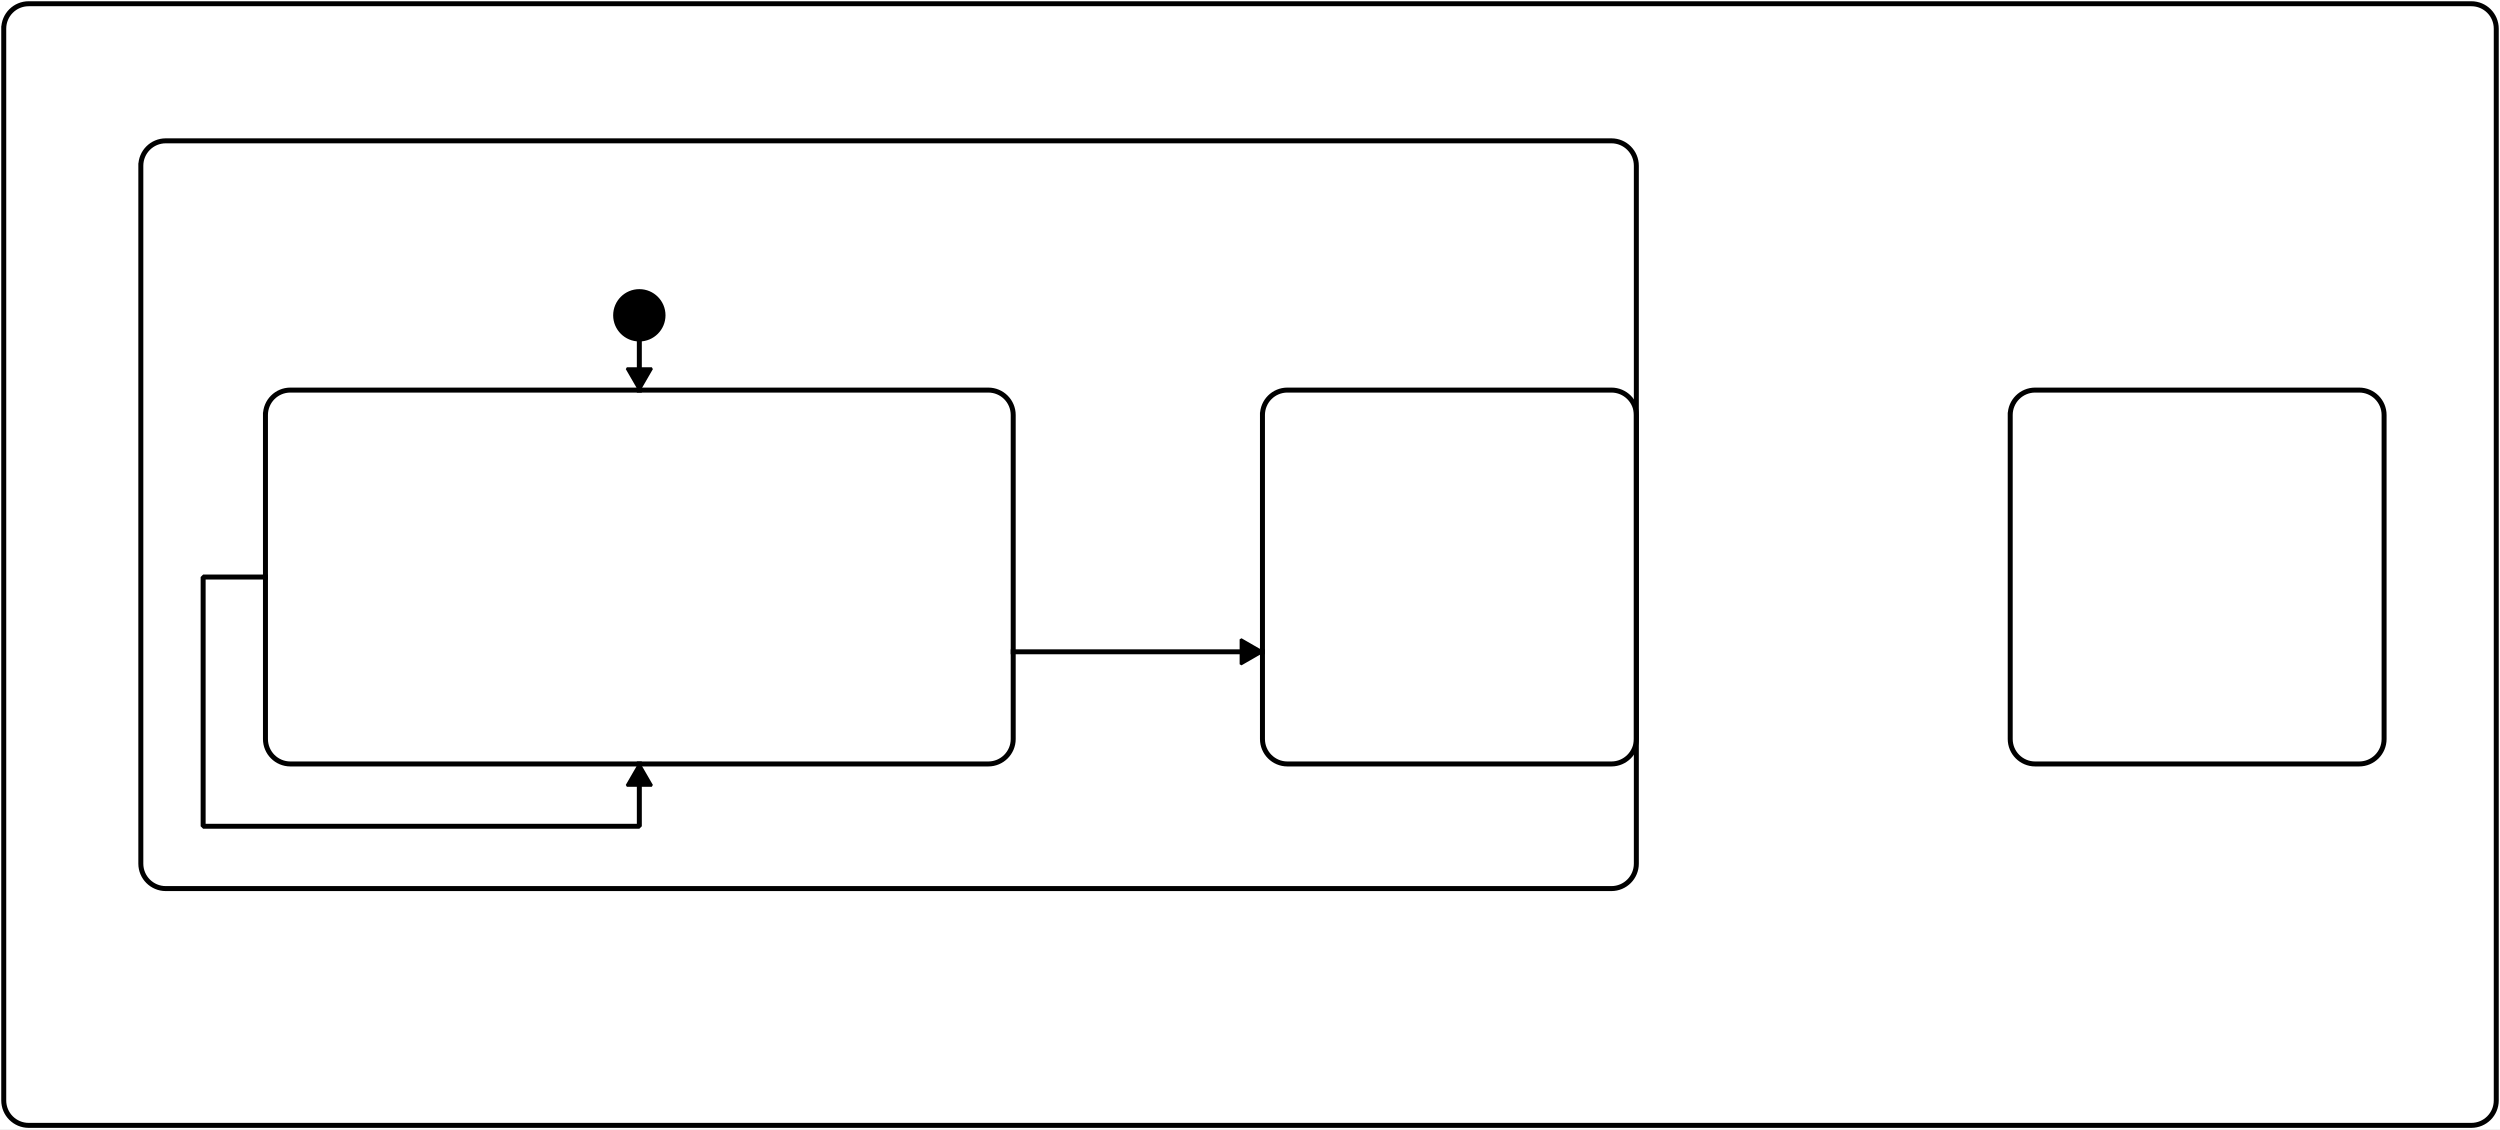
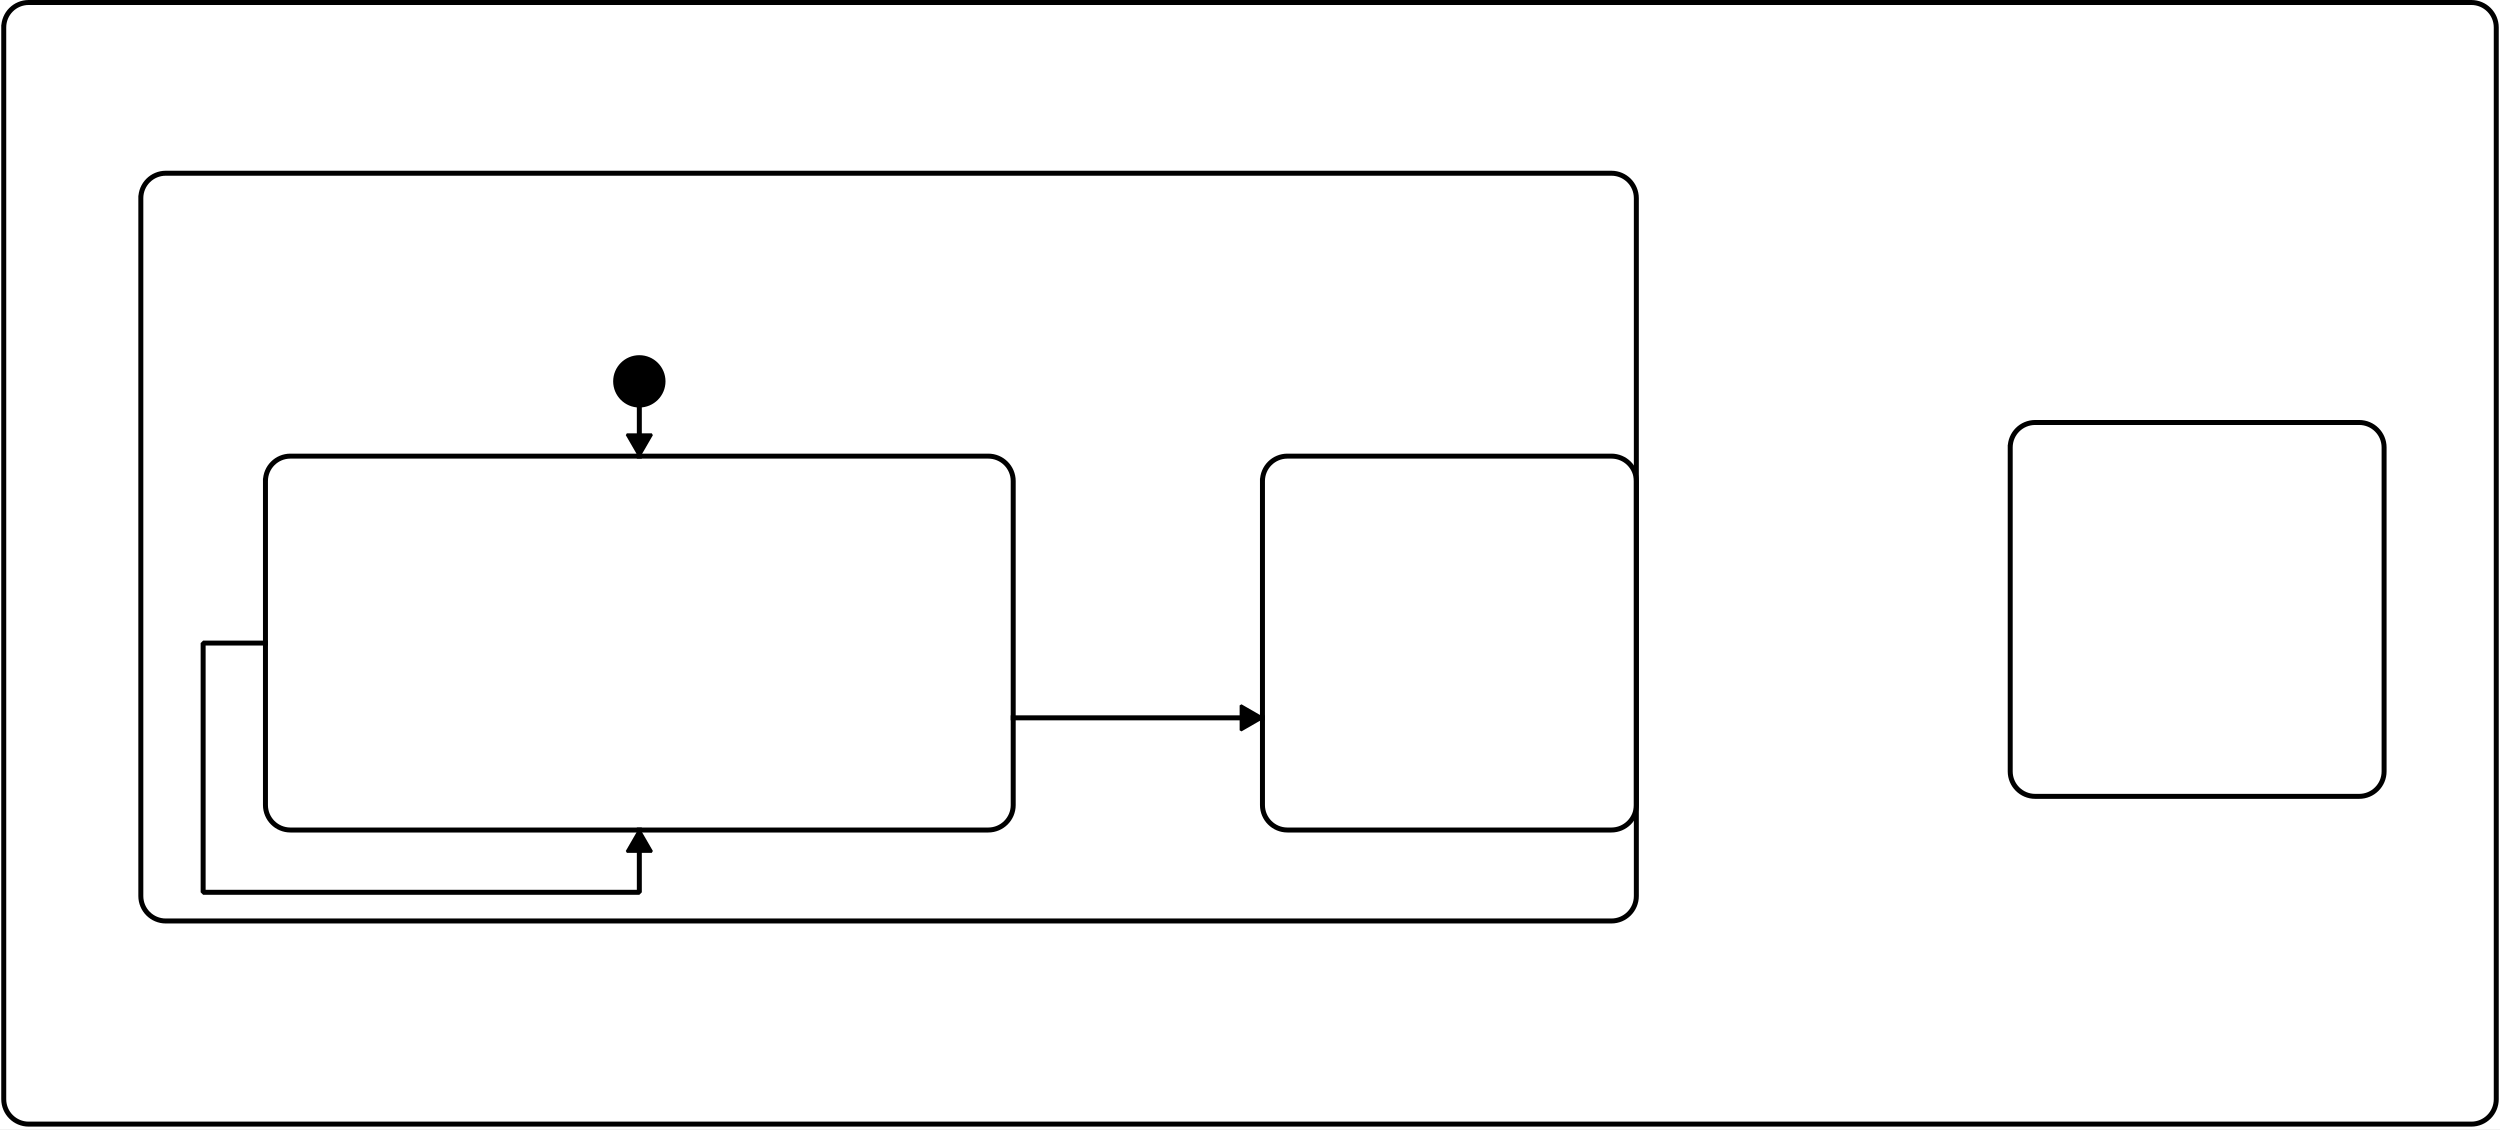
<svg xmlns="http://www.w3.org/2000/svg" width="353.836mm" height="159.808mm" viewBox="0 0 1003 453" version="1.2" baseProfile="tiny">
  <defs>
</defs>
  <g fill="none" stroke="black" stroke-width="1" fill-rule="evenodd" stroke-linecap="square" stroke-linejoin="bevel">
    <g fill="#ffffff" fill-opacity="1" stroke="none" transform="matrix(1,0,0,1,0,0)" font-family="Cyberiada Mono" font-size="16" font-weight="400" font-style="normal">
      <rect x="0" y="0" width="1003" height="453" />
    </g>
    <g fill="none" stroke="#000000" stroke-opacity="1" stroke-width="1" stroke-linecap="square" stroke-linejoin="bevel" transform="matrix(1,0,0,1,0,0)" font-family="Cyberiada Mono" font-size="16" font-weight="400" font-style="normal">
</g>
    <g fill="none" stroke="#000000" stroke-opacity="1" stroke-width="1" stroke-linecap="square" stroke-linejoin="bevel" transform="matrix(1,0,0,1,0,0)" font-family="Cyberiada Mono" font-size="16" font-weight="400" font-style="normal">
</g>
-     <g fill="none" stroke="#000000" stroke-opacity="1" stroke-width="1" stroke-linecap="square" stroke-linejoin="bevel" transform="matrix(1,0,0,1,6.5,6.5)" font-family="Cyberiada Mono" font-size="16" font-weight="400" font-style="normal">
+     <g fill="none" stroke="#000000" stroke-opacity="1" stroke-width="1" stroke-linecap="square" stroke-linejoin="bevel" transform="matrix(1,0,0,1,6.5,6)" font-family="Cyberiada Mono" font-size="16" font-weight="400" font-style="normal">
</g>
-     <g fill="none" stroke="#000000" stroke-opacity="1" stroke-width="1" stroke-linecap="square" stroke-linejoin="bevel" transform="matrix(1,0,0,1,6.5,6.5)" font-family="Cyberiada Mono" font-size="16" font-weight="400" font-style="normal">
+     <g fill="none" stroke="#000000" stroke-opacity="1" stroke-width="1" stroke-linecap="square" stroke-linejoin="bevel" transform="matrix(1,0,0,1,6.5,6)" font-family="Cyberiada Mono" font-size="16" font-weight="400" font-style="normal">
</g>
-     <g fill="none" stroke="#000000" stroke-opacity="1" stroke-width="1" stroke-linecap="square" stroke-linejoin="bevel" transform="matrix(1,0,0,1,501.5,226.5)" font-family="Cyberiada Mono" font-size="16" font-weight="400" font-style="normal">
+     <g fill="none" stroke="#000000" stroke-opacity="1" stroke-width="1" stroke-linecap="square" stroke-linejoin="bevel" transform="matrix(1,0,0,1,501.5,226)" font-family="Cyberiada Mono" font-size="16" font-weight="400" font-style="normal">
</g>
-     <g fill="none" stroke="#000000" stroke-opacity="1" stroke-width="2" stroke-linecap="square" stroke-linejoin="bevel" transform="matrix(1,0,0,1,501.5,226.5)" font-family="Cyberiada Mono" font-size="16" font-weight="400" font-style="normal">
+     <g fill="none" stroke="#000000" stroke-opacity="1" stroke-width="2" stroke-linecap="square" stroke-linejoin="bevel" transform="matrix(1,0,0,1,501.5,226)" font-family="Cyberiada Mono" font-size="16" font-weight="400" font-style="normal">
      <path vector-effect="none" fill-rule="evenodd" d="M-500,-215 C-500,-220.523 -495.523,-225 -490,-225 L490,-225 C495.523,-225 500,-220.523 500,-215 L500,215 C500,220.523 495.523,225 490,225 L-490,225 C-495.523,225 -500,220.523 -500,215 L-500,-215" />
    </g>
-     <g fill="none" stroke="#000000" stroke-opacity="1" stroke-width="1" stroke-linecap="square" stroke-linejoin="bevel" transform="matrix(1,0,0,1,501.5,226.5)" font-family="Cyberiada Mono" font-size="16" font-weight="400" font-style="normal">
+     <g fill="none" stroke="#000000" stroke-opacity="1" stroke-width="1" stroke-linecap="square" stroke-linejoin="bevel" transform="matrix(1,0,0,1,501.5,226)" font-family="Cyberiada Mono" font-size="16" font-weight="400" font-style="normal">
</g>
-     <g fill="none" stroke="#000000" stroke-opacity="1" stroke-width="1" stroke-linecap="square" stroke-linejoin="bevel" transform="matrix(1,0,0,1,501.5,226.5)" font-family="Cyberiada Mono" font-size="16" font-weight="400" font-style="normal">
+     <g fill="none" stroke="#000000" stroke-opacity="1" stroke-width="1" stroke-linecap="square" stroke-linejoin="bevel" transform="matrix(1,0,0,1,501.5,239.5)" font-family="Cyberiada Mono" font-size="16" font-weight="400" font-style="normal">
</g>
-     <g fill="none" stroke="#000000" stroke-opacity="1" stroke-width="1" stroke-linecap="square" stroke-linejoin="bevel" transform="matrix(1,0,0,1,501.5,226.5)" font-family="Cyberiada Mono" font-size="16" font-weight="400" font-style="normal">
+     <g fill="none" stroke="#000000" stroke-opacity="1" stroke-width="1" stroke-linecap="square" stroke-linejoin="bevel" transform="matrix(1,0,0,1,501.5,239.5)" font-family="Cyberiada Mono" font-size="16" font-weight="400" font-style="normal">
</g>
-     <g fill="none" stroke="#000000" stroke-opacity="1" stroke-width="1" stroke-linecap="square" stroke-linejoin="bevel" transform="matrix(1,0,0,1,356.5,206.5)" font-family="Cyberiada Mono" font-size="16" font-weight="400" font-style="normal">
+     <g fill="none" stroke="#000000" stroke-opacity="1" stroke-width="1" stroke-linecap="square" stroke-linejoin="bevel" transform="matrix(1,0,0,1,356.5,219.5)" font-family="Cyberiada Mono" font-size="16" font-weight="400" font-style="normal">
</g>
-     <g fill="none" stroke="#000000" stroke-opacity="1" stroke-width="2" stroke-linecap="square" stroke-linejoin="bevel" transform="matrix(1,0,0,1,356.5,206.5)" font-family="Cyberiada Mono" font-size="16" font-weight="400" font-style="normal">
+     <g fill="none" stroke="#000000" stroke-opacity="1" stroke-width="2" stroke-linecap="square" stroke-linejoin="bevel" transform="matrix(1,0,0,1,356.5,219.5)" font-family="Cyberiada Mono" font-size="16" font-weight="400" font-style="normal">
      <path vector-effect="none" fill-rule="evenodd" d="M-300,-140 C-300,-145.523 -295.523,-150 -290,-150 L290,-150 C295.523,-150 300,-145.523 300,-140 L300,140 C300,145.523 295.523,150 290,150 L-290,150 C-295.523,150 -300,145.523 -300,140 L-300,-140" />
    </g>
-     <g fill="none" stroke="#000000" stroke-opacity="1" stroke-width="1" stroke-linecap="square" stroke-linejoin="bevel" transform="matrix(1,0,0,1,356.5,206.5)" font-family="Cyberiada Mono" font-size="16" font-weight="400" font-style="normal">
+     <g fill="none" stroke="#000000" stroke-opacity="1" stroke-width="1" stroke-linecap="square" stroke-linejoin="bevel" transform="matrix(1,0,0,1,356.5,219.5)" font-family="Cyberiada Mono" font-size="16" font-weight="400" font-style="normal">
</g>
-     <g fill="none" stroke="#000000" stroke-opacity="1" stroke-width="1" stroke-linecap="square" stroke-linejoin="bevel" transform="matrix(1,0,0,1,356.5,206.5)" font-family="Cyberiada Mono" font-size="16" font-weight="400" font-style="normal">
+     <g fill="none" stroke="#000000" stroke-opacity="1" stroke-width="1" stroke-linecap="square" stroke-linejoin="bevel" transform="matrix(1,0,0,1,356.5,233)" font-family="Cyberiada Mono" font-size="16" font-weight="400" font-style="normal">
</g>
-     <g fill="none" stroke="#000000" stroke-opacity="1" stroke-width="1" stroke-linecap="square" stroke-linejoin="bevel" transform="matrix(1,0,0,1,356.5,206.5)" font-family="Cyberiada Mono" font-size="16" font-weight="400" font-style="normal">
+     <g fill="none" stroke="#000000" stroke-opacity="1" stroke-width="1" stroke-linecap="square" stroke-linejoin="bevel" transform="matrix(1,0,0,1,356.5,233)" font-family="Cyberiada Mono" font-size="16" font-weight="400" font-style="normal">
</g>
-     <g fill="none" stroke="#000000" stroke-opacity="1" stroke-width="1" stroke-linecap="square" stroke-linejoin="bevel" transform="matrix(1,0,0,1,256.5,231.5)" font-family="Cyberiada Mono" font-size="16" font-weight="400" font-style="normal">
+     <g fill="none" stroke="#000000" stroke-opacity="1" stroke-width="1" stroke-linecap="square" stroke-linejoin="bevel" transform="matrix(1,0,0,1,256.5,258)" font-family="Cyberiada Mono" font-size="16" font-weight="400" font-style="normal">
</g>
-     <g fill="none" stroke="#000000" stroke-opacity="1" stroke-width="2" stroke-linecap="square" stroke-linejoin="bevel" transform="matrix(1,0,0,1,256.5,231.5)" font-family="Cyberiada Mono" font-size="16" font-weight="400" font-style="normal">
+     <g fill="none" stroke="#000000" stroke-opacity="1" stroke-width="2" stroke-linecap="square" stroke-linejoin="bevel" transform="matrix(1,0,0,1,256.5,258)" font-family="Cyberiada Mono" font-size="16" font-weight="400" font-style="normal">
      <path vector-effect="none" fill-rule="evenodd" d="M-150,-65 C-150,-70.523 -145.523,-75 -140,-75 L140,-75 C145.523,-75 150,-70.523 150,-65 L150,65 C150,70.523 145.523,75 140,75 L-140,75 C-145.523,75 -150,70.523 -150,65 L-150,-65" />
    </g>
-     <g fill="none" stroke="#000000" stroke-opacity="1" stroke-width="1" stroke-linecap="square" stroke-linejoin="bevel" transform="matrix(1,0,0,1,256.5,231.5)" font-family="Cyberiada Mono" font-size="16" font-weight="400" font-style="normal">
+     <g fill="none" stroke="#000000" stroke-opacity="1" stroke-width="1" stroke-linecap="square" stroke-linejoin="bevel" transform="matrix(1,0,0,1,256.5,258)" font-family="Cyberiada Mono" font-size="16" font-weight="400" font-style="normal">
</g>
-     <g fill="none" stroke="#000000" stroke-opacity="1" stroke-width="1" stroke-linecap="square" stroke-linejoin="bevel" transform="matrix(1,0,0,1,581.5,231.5)" font-family="Cyberiada Mono" font-size="16" font-weight="400" font-style="normal">
+     <g fill="none" stroke="#000000" stroke-opacity="1" stroke-width="1" stroke-linecap="square" stroke-linejoin="bevel" transform="matrix(1,0,0,1,581.5,258)" font-family="Cyberiada Mono" font-size="16" font-weight="400" font-style="normal">
</g>
-     <g fill="none" stroke="#000000" stroke-opacity="1" stroke-width="2" stroke-linecap="square" stroke-linejoin="bevel" transform="matrix(1,0,0,1,581.5,231.5)" font-family="Cyberiada Mono" font-size="16" font-weight="400" font-style="normal">
+     <g fill="none" stroke="#000000" stroke-opacity="1" stroke-width="2" stroke-linecap="square" stroke-linejoin="bevel" transform="matrix(1,0,0,1,581.5,258)" font-family="Cyberiada Mono" font-size="16" font-weight="400" font-style="normal">
      <path vector-effect="none" fill-rule="evenodd" d="M-75,-65 C-75,-70.523 -70.523,-75 -65,-75 L65,-75 C70.523,-75 75,-70.523 75,-65 L75,65 C75,70.523 70.523,75 65,75 L-65,75 C-70.523,75 -75,70.523 -75,65 L-75,-65" />
    </g>
-     <g fill="none" stroke="#000000" stroke-opacity="1" stroke-width="1" stroke-linecap="square" stroke-linejoin="bevel" transform="matrix(1,0,0,1,581.5,231.5)" font-family="Cyberiada Mono" font-size="16" font-weight="400" font-style="normal">
+     <g fill="none" stroke="#000000" stroke-opacity="1" stroke-width="1" stroke-linecap="square" stroke-linejoin="bevel" transform="matrix(1,0,0,1,581.5,258)" font-family="Cyberiada Mono" font-size="16" font-weight="400" font-style="normal">
</g>
-     <g fill="none" stroke="#000000" stroke-opacity="1" stroke-width="1" stroke-linecap="square" stroke-linejoin="bevel" transform="matrix(1,0,0,1,256.5,126.5)" font-family="Cyberiada Mono" font-size="16" font-weight="400" font-style="normal">
+     <g fill="none" stroke="#000000" stroke-opacity="1" stroke-width="1" stroke-linecap="square" stroke-linejoin="bevel" transform="matrix(1,0,0,1,256.5,153)" font-family="Cyberiada Mono" font-size="16" font-weight="400" font-style="normal">
</g>
-     <g fill="#000000" fill-opacity="1" stroke="#000000" stroke-opacity="1" stroke-width="1" stroke-linecap="square" stroke-linejoin="bevel" transform="matrix(1,0,0,1,256.5,126.5)" font-family="Cyberiada Mono" font-size="16" font-weight="400" font-style="normal">
+     <g fill="#000000" fill-opacity="1" stroke="#000000" stroke-opacity="1" stroke-width="1" stroke-linecap="square" stroke-linejoin="bevel" transform="matrix(1,0,0,1,256.5,153)" font-family="Cyberiada Mono" font-size="16" font-weight="400" font-style="normal">
      <circle cx="0" cy="0" r="10" />
    </g>
-     <g fill="none" stroke="#000000" stroke-opacity="1" stroke-width="1" stroke-linecap="square" stroke-linejoin="bevel" transform="matrix(1,0,0,1,256.5,126.5)" font-family="Cyberiada Mono" font-size="16" font-weight="400" font-style="normal">
+     <g fill="none" stroke="#000000" stroke-opacity="1" stroke-width="1" stroke-linecap="square" stroke-linejoin="bevel" transform="matrix(1,0,0,1,256.5,153)" font-family="Cyberiada Mono" font-size="16" font-weight="400" font-style="normal">
</g>
-     <g fill="none" stroke="#000000" stroke-opacity="1" stroke-width="1" stroke-linecap="square" stroke-linejoin="bevel" transform="matrix(1,0,0,1,881.5,231.5)" font-family="Cyberiada Mono" font-size="16" font-weight="400" font-style="normal">
+     <g fill="none" stroke="#000000" stroke-opacity="1" stroke-width="1" stroke-linecap="square" stroke-linejoin="bevel" transform="matrix(1,0,0,1,881.5,244.5)" font-family="Cyberiada Mono" font-size="16" font-weight="400" font-style="normal">
</g>
-     <g fill="none" stroke="#000000" stroke-opacity="1" stroke-width="2" stroke-linecap="square" stroke-linejoin="bevel" transform="matrix(1,0,0,1,881.5,231.5)" font-family="Cyberiada Mono" font-size="16" font-weight="400" font-style="normal">
+     <g fill="none" stroke="#000000" stroke-opacity="1" stroke-width="2" stroke-linecap="square" stroke-linejoin="bevel" transform="matrix(1,0,0,1,881.5,244.5)" font-family="Cyberiada Mono" font-size="16" font-weight="400" font-style="normal">
      <path vector-effect="none" fill-rule="evenodd" d="M-75,-65 C-75,-70.523 -70.523,-75 -65,-75 L65,-75 C70.523,-75 75,-70.523 75,-65 L75,65 C75,70.523 70.523,75 65,75 L-65,75 C-70.523,75 -75,70.523 -75,65 L-75,-65" />
    </g>
-     <g fill="none" stroke="#000000" stroke-opacity="1" stroke-width="1" stroke-linecap="square" stroke-linejoin="bevel" transform="matrix(1,0,0,1,881.5,231.5)" font-family="Cyberiada Mono" font-size="16" font-weight="400" font-style="normal">
+     <g fill="none" stroke="#000000" stroke-opacity="1" stroke-width="1" stroke-linecap="square" stroke-linejoin="bevel" transform="matrix(1,0,0,1,881.5,244.5)" font-family="Cyberiada Mono" font-size="16" font-weight="400" font-style="normal">
</g>
-     <g fill="none" stroke="#000000" stroke-opacity="1" stroke-width="1" stroke-linecap="square" stroke-linejoin="bevel" transform="matrix(1,0,0,1,6.5,6.5)" font-family="Cyberiada Mono" font-size="16" font-weight="400" font-style="normal">
+     <g fill="none" stroke="#000000" stroke-opacity="1" stroke-width="1" stroke-linecap="square" stroke-linejoin="bevel" transform="matrix(1,0,0,1,6.5,6)" font-family="Cyberiada Mono" font-size="16" font-weight="400" font-style="normal">
</g>
-     <g fill="none" stroke="#000000" stroke-opacity="1" stroke-width="2" stroke-linecap="square" stroke-linejoin="bevel" transform="matrix(1,0,0,1,6.5,6.5)" font-family="Cyberiada Mono" font-size="16" font-weight="400" font-style="normal">
-       <path vector-effect="none" fill-rule="evenodd" d="M100,225 L75,225 L75,325 L250,325 L250,300" />
+     <g fill="none" stroke="#000000" stroke-opacity="1" stroke-width="2" stroke-linecap="square" stroke-linejoin="bevel" transform="matrix(1,0,0,1,6.5,6)" font-family="Cyberiada Mono" font-size="16" font-weight="400" font-style="normal">
+       <path vector-effect="none" fill-rule="evenodd" d="M100,252 L75,252 L75,352 L250,352 L250,327" />
    </g>
-     <g fill="#000000" fill-opacity="1" stroke="#000000" stroke-opacity="1" stroke-width="1" stroke-linecap="square" stroke-linejoin="bevel" transform="matrix(1,0,0,1,6.5,6.5)" font-family="Cyberiada Mono" font-size="16" font-weight="400" font-style="normal">
-       <path vector-effect="none" fill-rule="evenodd" d="M250,300 L245,308.66 L255,308.66 L250,300" />
+     <g fill="#000000" fill-opacity="1" stroke="#000000" stroke-opacity="1" stroke-width="1" stroke-linecap="square" stroke-linejoin="bevel" transform="matrix(1,0,0,1,6.5,6)" font-family="Cyberiada Mono" font-size="16" font-weight="400" font-style="normal">
+       <path vector-effect="none" fill-rule="evenodd" d="M250,327 L245,335.66 L255,335.66 L250,327" />
    </g>
-     <g fill="none" stroke="#000000" stroke-opacity="1" stroke-width="1" stroke-linecap="square" stroke-linejoin="bevel" transform="matrix(1,0,0,1,6.5,6.5)" font-family="Cyberiada Mono" font-size="16" font-weight="400" font-style="normal">
+     <g fill="none" stroke="#000000" stroke-opacity="1" stroke-width="1" stroke-linecap="square" stroke-linejoin="bevel" transform="matrix(1,0,0,1,6.5,6)" font-family="Cyberiada Mono" font-size="16" font-weight="400" font-style="normal">
</g>
-     <g fill="none" stroke="#000000" stroke-opacity="1" stroke-width="1" stroke-linecap="square" stroke-linejoin="bevel" transform="matrix(1,0,0,1,6.5,6.5)" font-family="Cyberiada Mono" font-size="16" font-weight="400" font-style="normal">
+     <g fill="none" stroke="#000000" stroke-opacity="1" stroke-width="1" stroke-linecap="square" stroke-linejoin="bevel" transform="matrix(1,0,0,1,6.5,6)" font-family="Cyberiada Mono" font-size="16" font-weight="400" font-style="normal">
</g>
-     <g fill="none" stroke="#000000" stroke-opacity="1" stroke-width="2" stroke-linecap="square" stroke-linejoin="bevel" transform="matrix(1,0,0,1,6.5,6.5)" font-family="Cyberiada Mono" font-size="16" font-weight="400" font-style="normal">
-       <path vector-effect="none" fill-rule="evenodd" d="M250,120 L250,150" />
+     <g fill="none" stroke="#000000" stroke-opacity="1" stroke-width="2" stroke-linecap="square" stroke-linejoin="bevel" transform="matrix(1,0,0,1,6.5,6)" font-family="Cyberiada Mono" font-size="16" font-weight="400" font-style="normal">
+       <path vector-effect="none" fill-rule="evenodd" d="M250,147 L250,177" />
    </g>
-     <g fill="#000000" fill-opacity="1" stroke="#000000" stroke-opacity="1" stroke-width="1" stroke-linecap="square" stroke-linejoin="bevel" transform="matrix(1,0,0,1,6.5,6.5)" font-family="Cyberiada Mono" font-size="16" font-weight="400" font-style="normal">
-       <path vector-effect="none" fill-rule="evenodd" d="M250,150 L255,141.34 L245,141.34 L250,150" />
+     <g fill="#000000" fill-opacity="1" stroke="#000000" stroke-opacity="1" stroke-width="1" stroke-linecap="square" stroke-linejoin="bevel" transform="matrix(1,0,0,1,6.5,6)" font-family="Cyberiada Mono" font-size="16" font-weight="400" font-style="normal">
+       <path vector-effect="none" fill-rule="evenodd" d="M250,177 L255,168.34 L245,168.34 L250,177" />
    </g>
-     <g fill="none" stroke="#000000" stroke-opacity="1" stroke-width="1" stroke-linecap="square" stroke-linejoin="bevel" transform="matrix(1,0,0,1,6.5,6.5)" font-family="Cyberiada Mono" font-size="16" font-weight="400" font-style="normal">
+     <g fill="none" stroke="#000000" stroke-opacity="1" stroke-width="1" stroke-linecap="square" stroke-linejoin="bevel" transform="matrix(1,0,0,1,6.5,6)" font-family="Cyberiada Mono" font-size="16" font-weight="400" font-style="normal">
</g>
-     <g fill="none" stroke="#000000" stroke-opacity="1" stroke-width="1" stroke-linecap="square" stroke-linejoin="bevel" transform="matrix(1,0,0,1,6.5,6.5)" font-family="Cyberiada Mono" font-size="16" font-weight="400" font-style="normal">
+     <g fill="none" stroke="#000000" stroke-opacity="1" stroke-width="1" stroke-linecap="square" stroke-linejoin="bevel" transform="matrix(1,0,0,1,6.5,6)" font-family="Cyberiada Mono" font-size="16" font-weight="400" font-style="normal">
</g>
-     <g fill="none" stroke="#000000" stroke-opacity="1" stroke-width="2" stroke-linecap="square" stroke-linejoin="bevel" transform="matrix(1,0,0,1,6.5,6.5)" font-family="Cyberiada Mono" font-size="16" font-weight="400" font-style="normal">
-       <path vector-effect="none" fill-rule="evenodd" d="M400,255 L500,255" />
+     <g fill="none" stroke="#000000" stroke-opacity="1" stroke-width="2" stroke-linecap="square" stroke-linejoin="bevel" transform="matrix(1,0,0,1,6.5,6)" font-family="Cyberiada Mono" font-size="16" font-weight="400" font-style="normal">
+       <path vector-effect="none" fill-rule="evenodd" d="M400,282 L500,282" />
    </g>
-     <g fill="#000000" fill-opacity="1" stroke="#000000" stroke-opacity="1" stroke-width="1" stroke-linecap="square" stroke-linejoin="bevel" transform="matrix(1,0,0,1,6.5,6.5)" font-family="Cyberiada Mono" font-size="16" font-weight="400" font-style="normal">
-       <path vector-effect="none" fill-rule="evenodd" d="M500,255 L491.34,250 L491.34,260 L500,255" />
+     <g fill="#000000" fill-opacity="1" stroke="#000000" stroke-opacity="1" stroke-width="1" stroke-linecap="square" stroke-linejoin="bevel" transform="matrix(1,0,0,1,6.5,6)" font-family="Cyberiada Mono" font-size="16" font-weight="400" font-style="normal">
+       <path vector-effect="none" fill-rule="evenodd" d="M500,282 L491.34,277 L491.34,287 L500,282" />
    </g>
-     <g fill="none" stroke="#000000" stroke-opacity="1" stroke-width="1" stroke-linecap="square" stroke-linejoin="bevel" transform="matrix(1,0,0,1,6.5,6.5)" font-family="Cyberiada Mono" font-size="16" font-weight="400" font-style="normal">
+     <g fill="none" stroke="#000000" stroke-opacity="1" stroke-width="1" stroke-linecap="square" stroke-linejoin="bevel" transform="matrix(1,0,0,1,6.5,6)" font-family="Cyberiada Mono" font-size="16" font-weight="400" font-style="normal">
</g>
    <g fill="none" stroke="#000000" stroke-opacity="1" stroke-width="1" stroke-linecap="square" stroke-linejoin="bevel" transform="matrix(1,0,0,1,0,0)" font-family="Cyberiada Mono" font-size="16" font-weight="400" font-style="normal">
</g>
  </g>
</svg>
